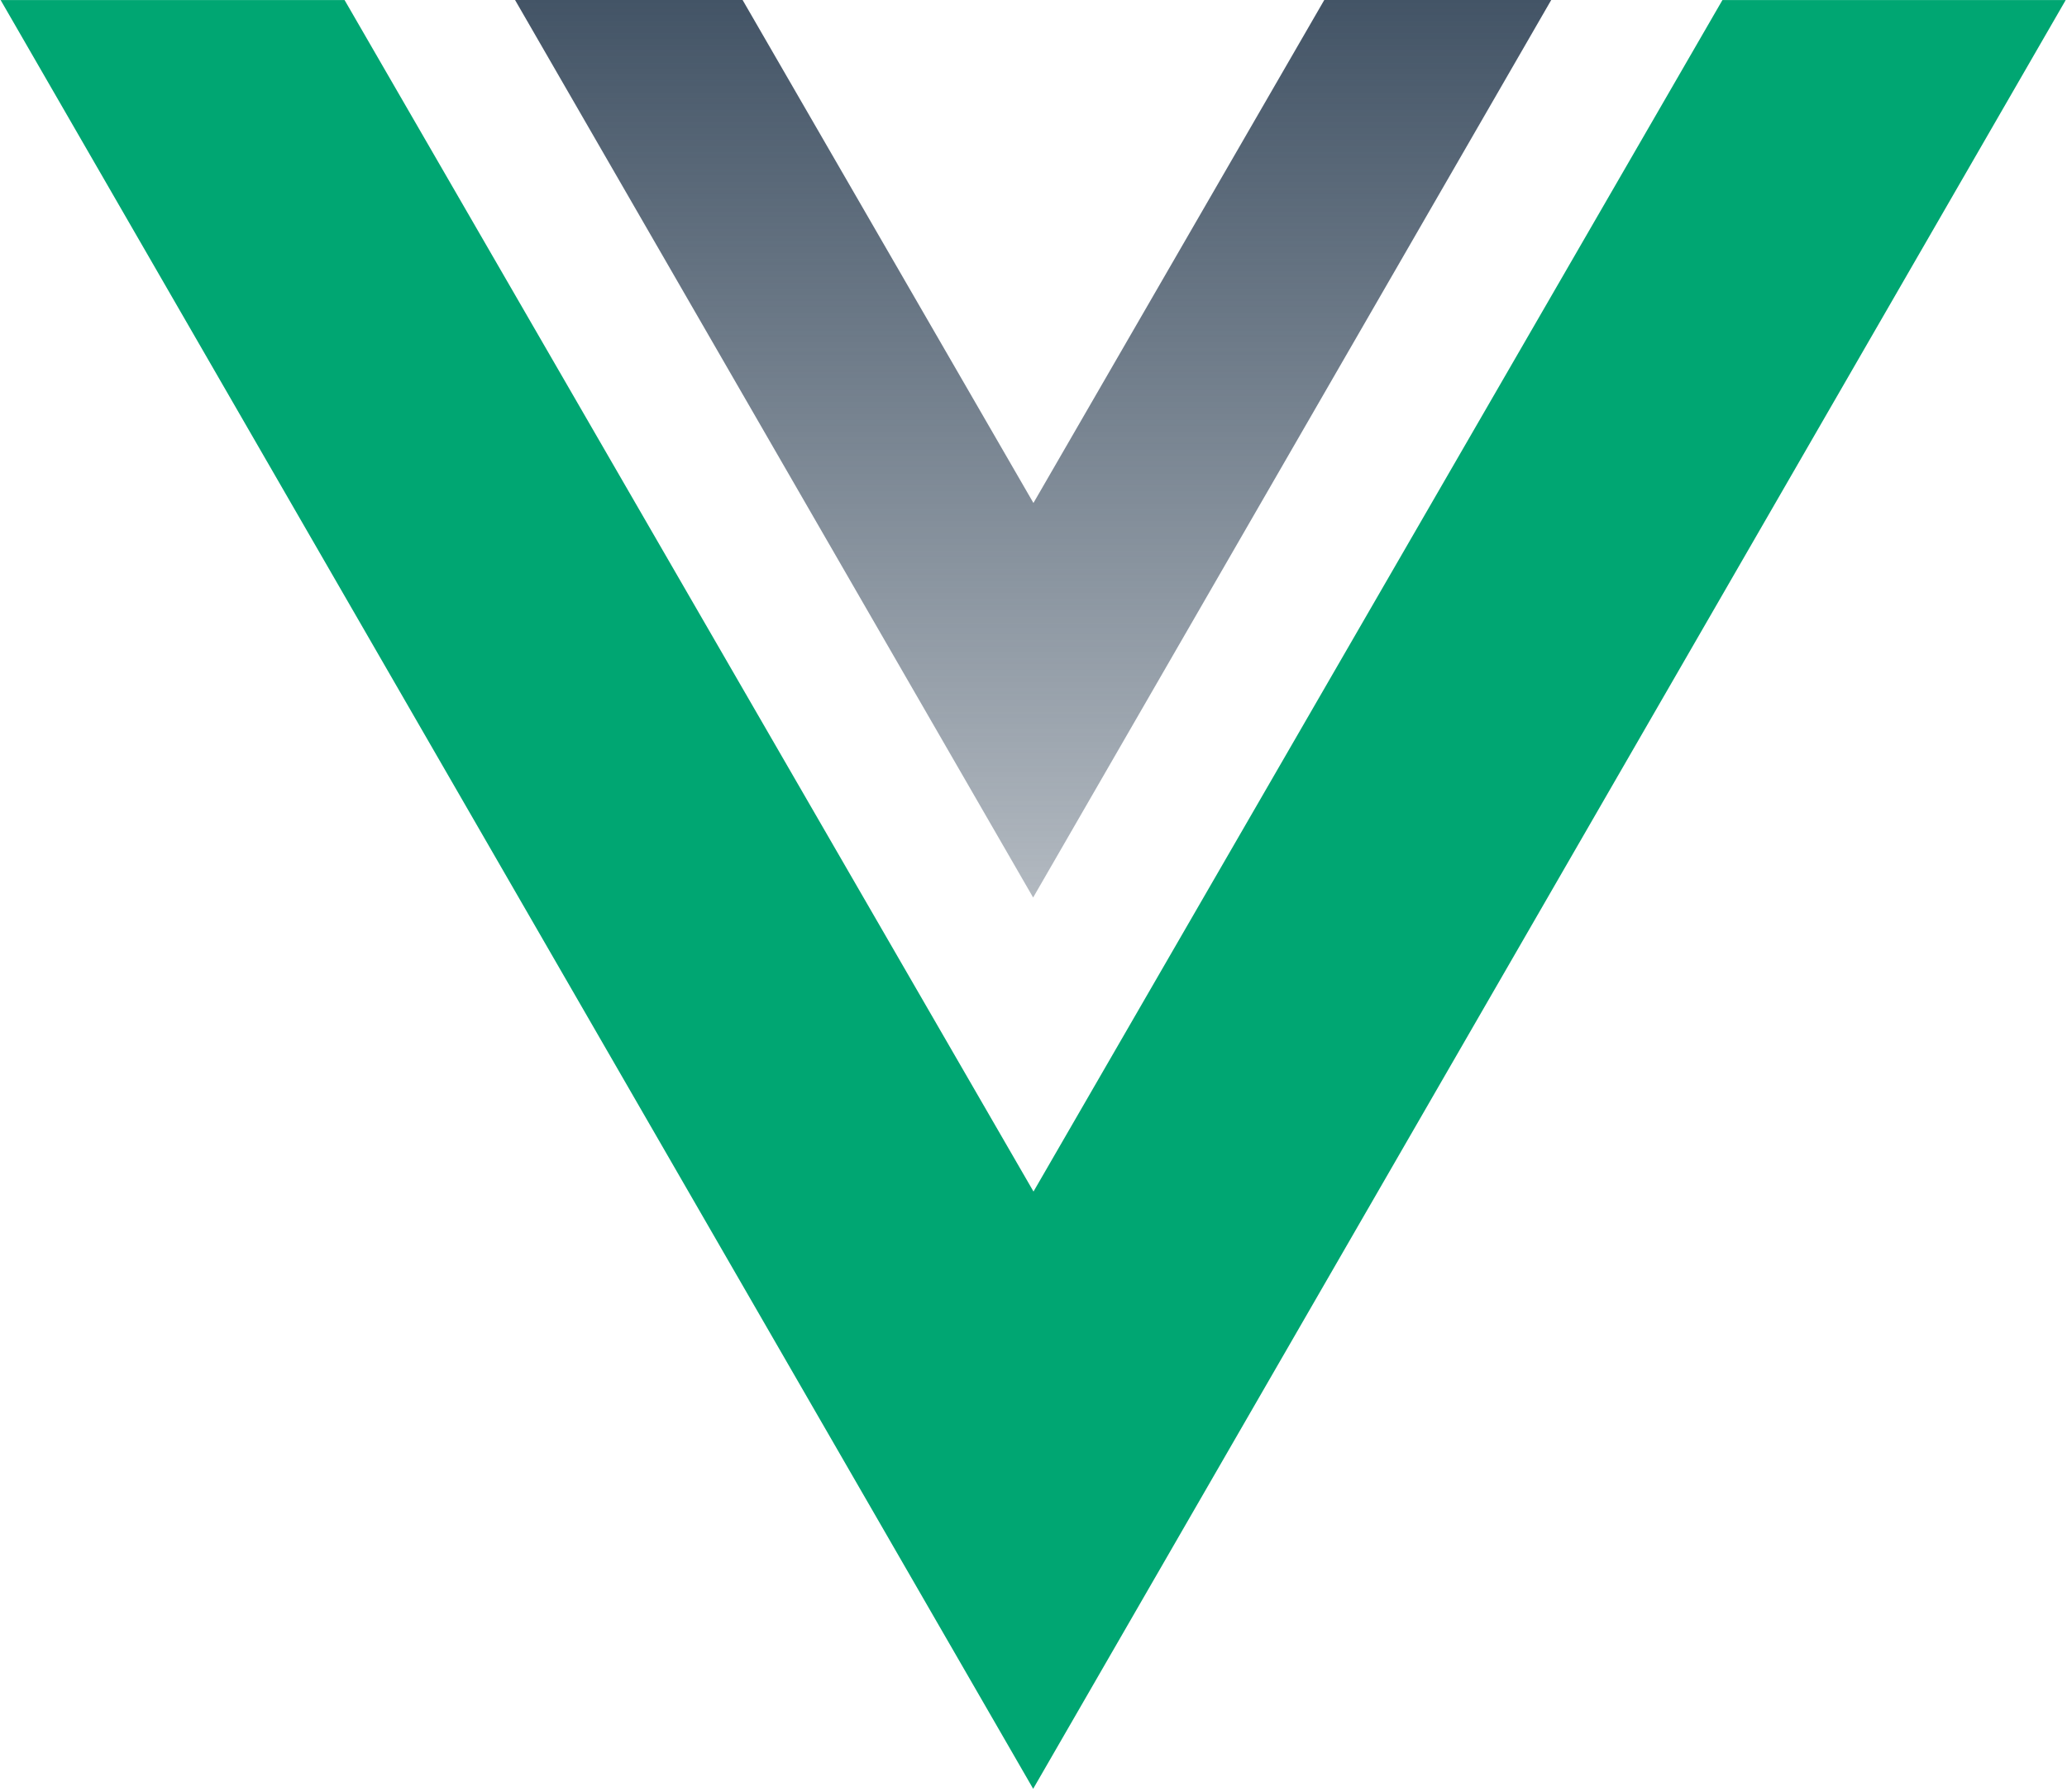
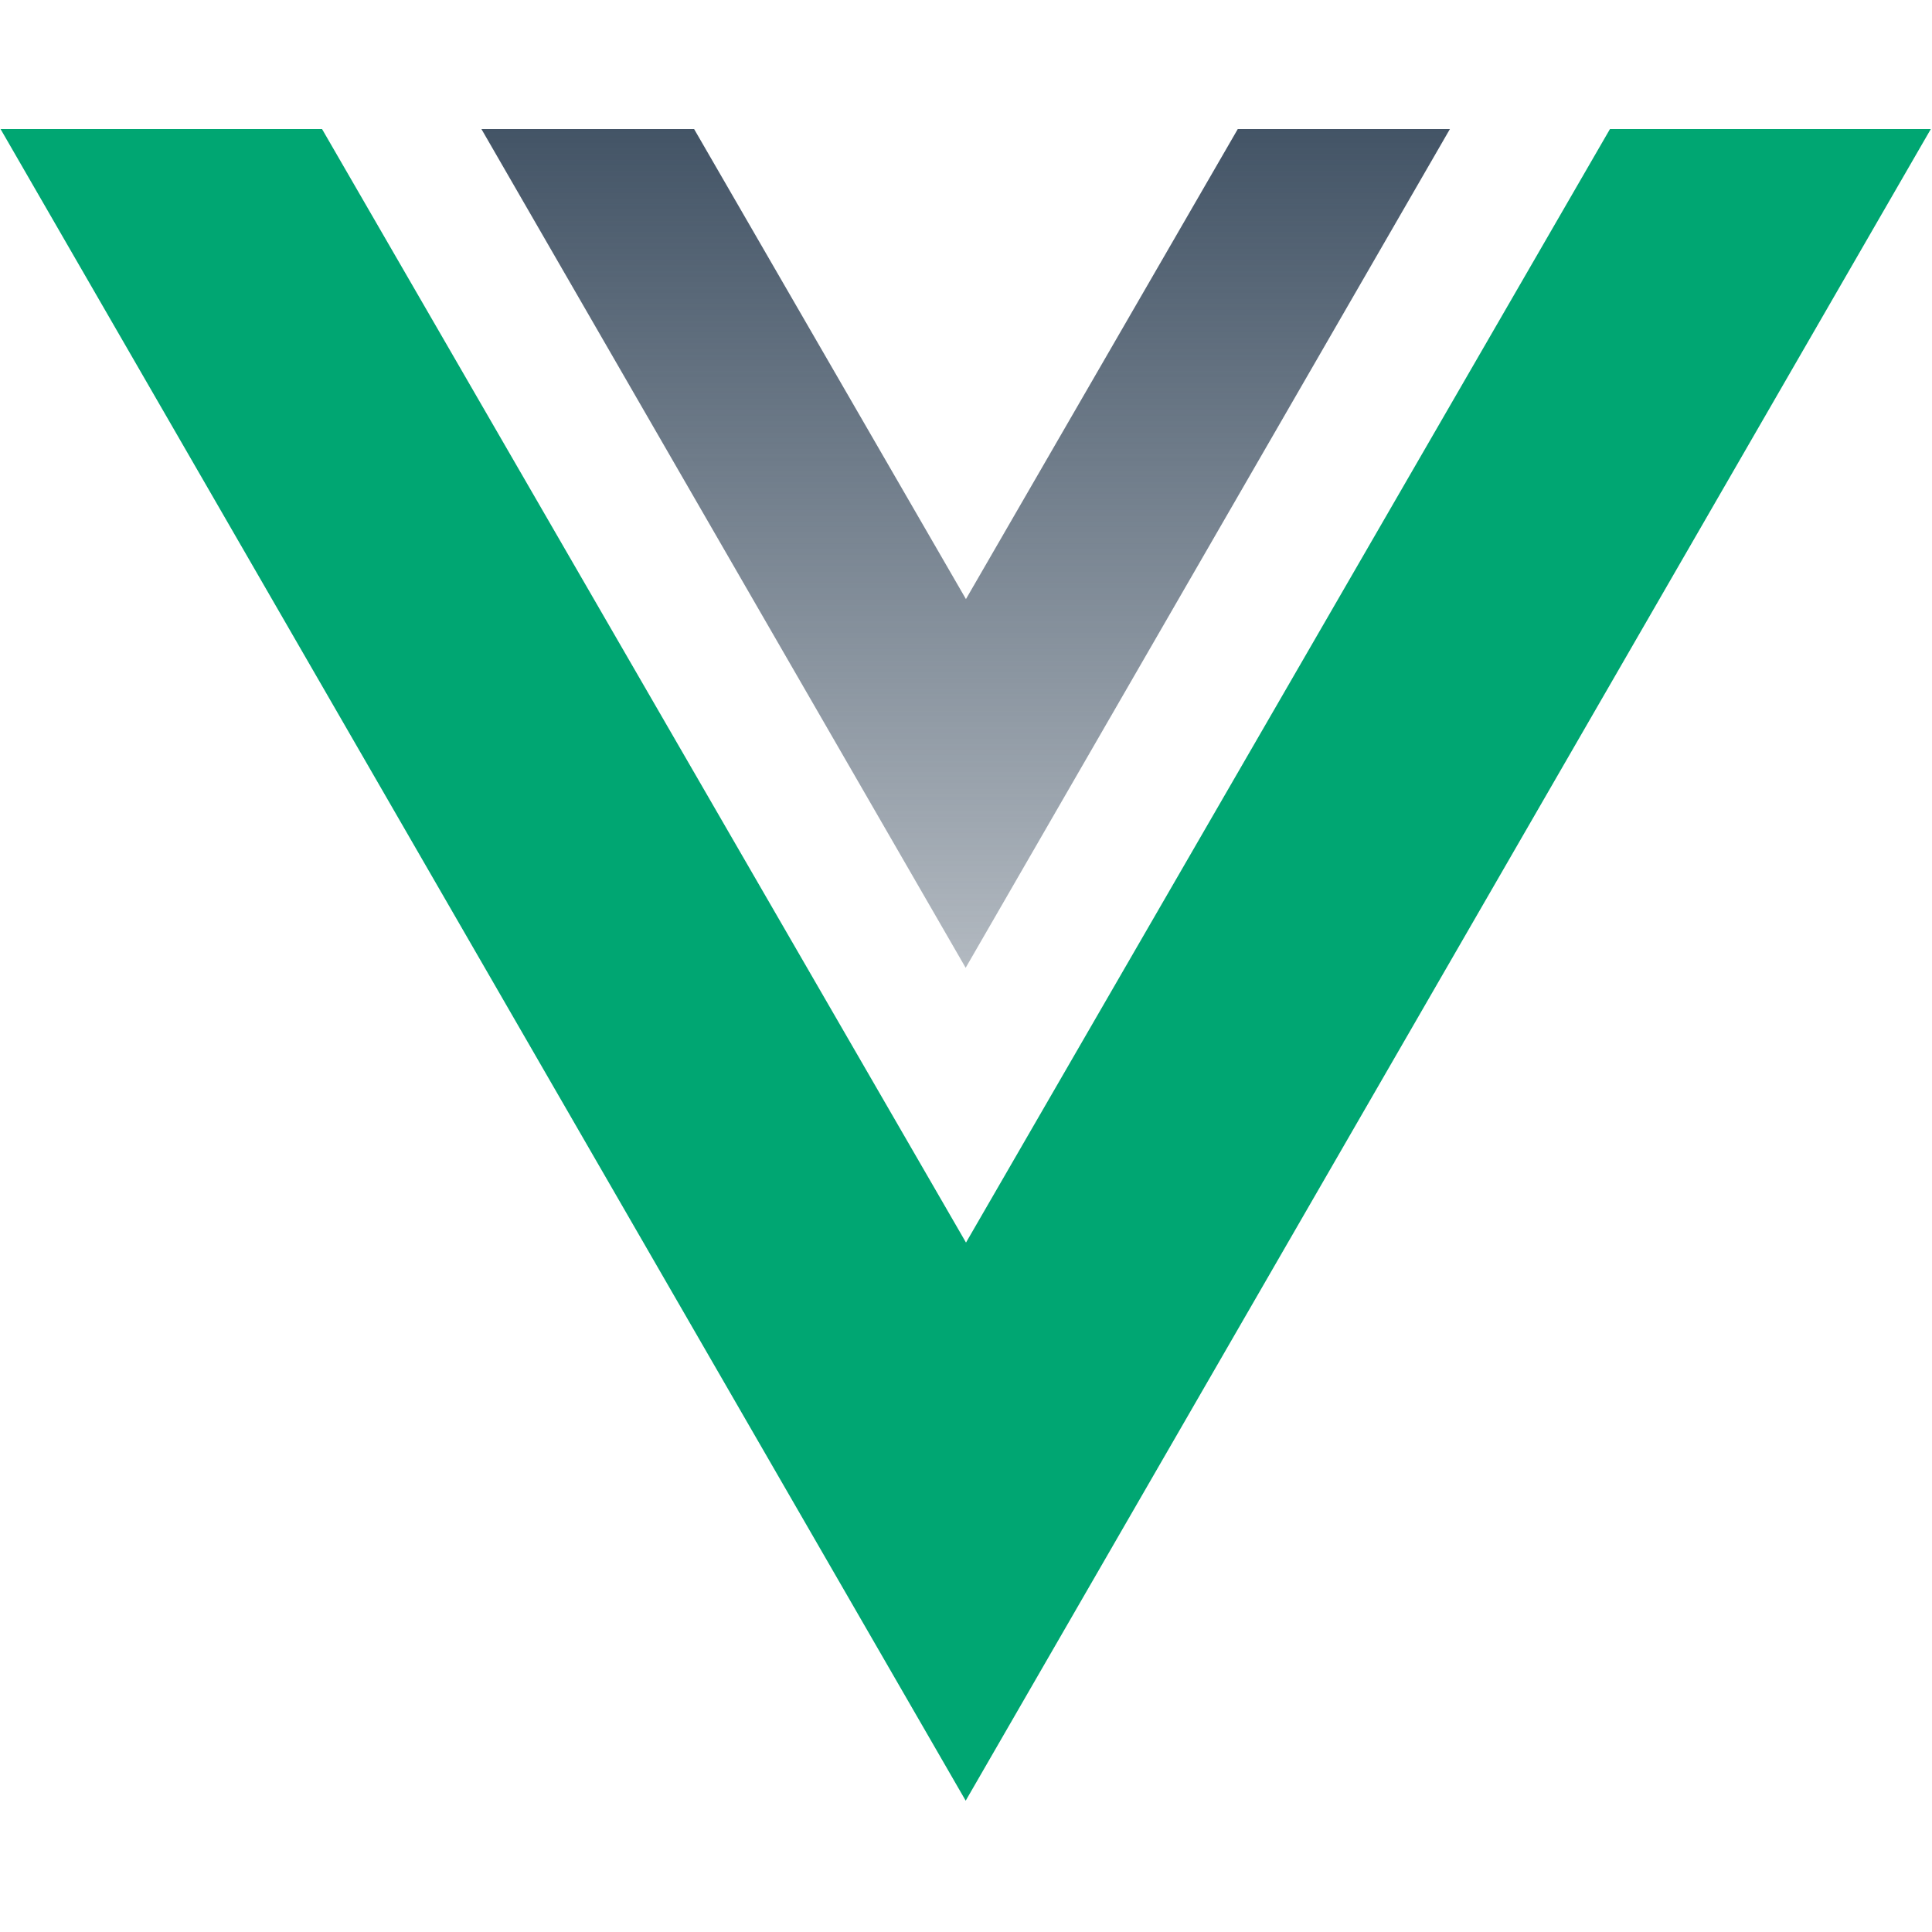
- <svg xmlns="http://www.w3.org/2000/svg" width="262" height="227" viewBox="0 0 262 227" fill="none">
+ <svg xmlns="http://www.w3.org/2000/svg" width="30" height="30" viewBox="0 0 262 227" fill="none">
  <path fill-rule="evenodd" clip-rule="evenodd" d="M43.675 0.005H0.078L130.958 226.694L261.838 0.005H218.326L131 151.005L43.675 0.005Z" fill="#00A672" />
  <path fill-rule="evenodd" clip-rule="evenodd" d="M196.624 -4.4083e-05L130.954 113.743L65.285 -4.4083e-05H94.128L130.992 63.744L167.856 -4.4083e-05H196.624Z" fill="url(#paint0_linear)" />
  <defs>
    <linearGradient id="paint0_linear" x1="130.954" y1="1.81254e-06" x2="130.954" y2="192.5" gradientUnits="userSpaceOnUse">
      <stop stop-color="#435466" />
      <stop offset="1" stop-color="#435466" stop-opacity="0" />
    </linearGradient>
  </defs>
</svg>
